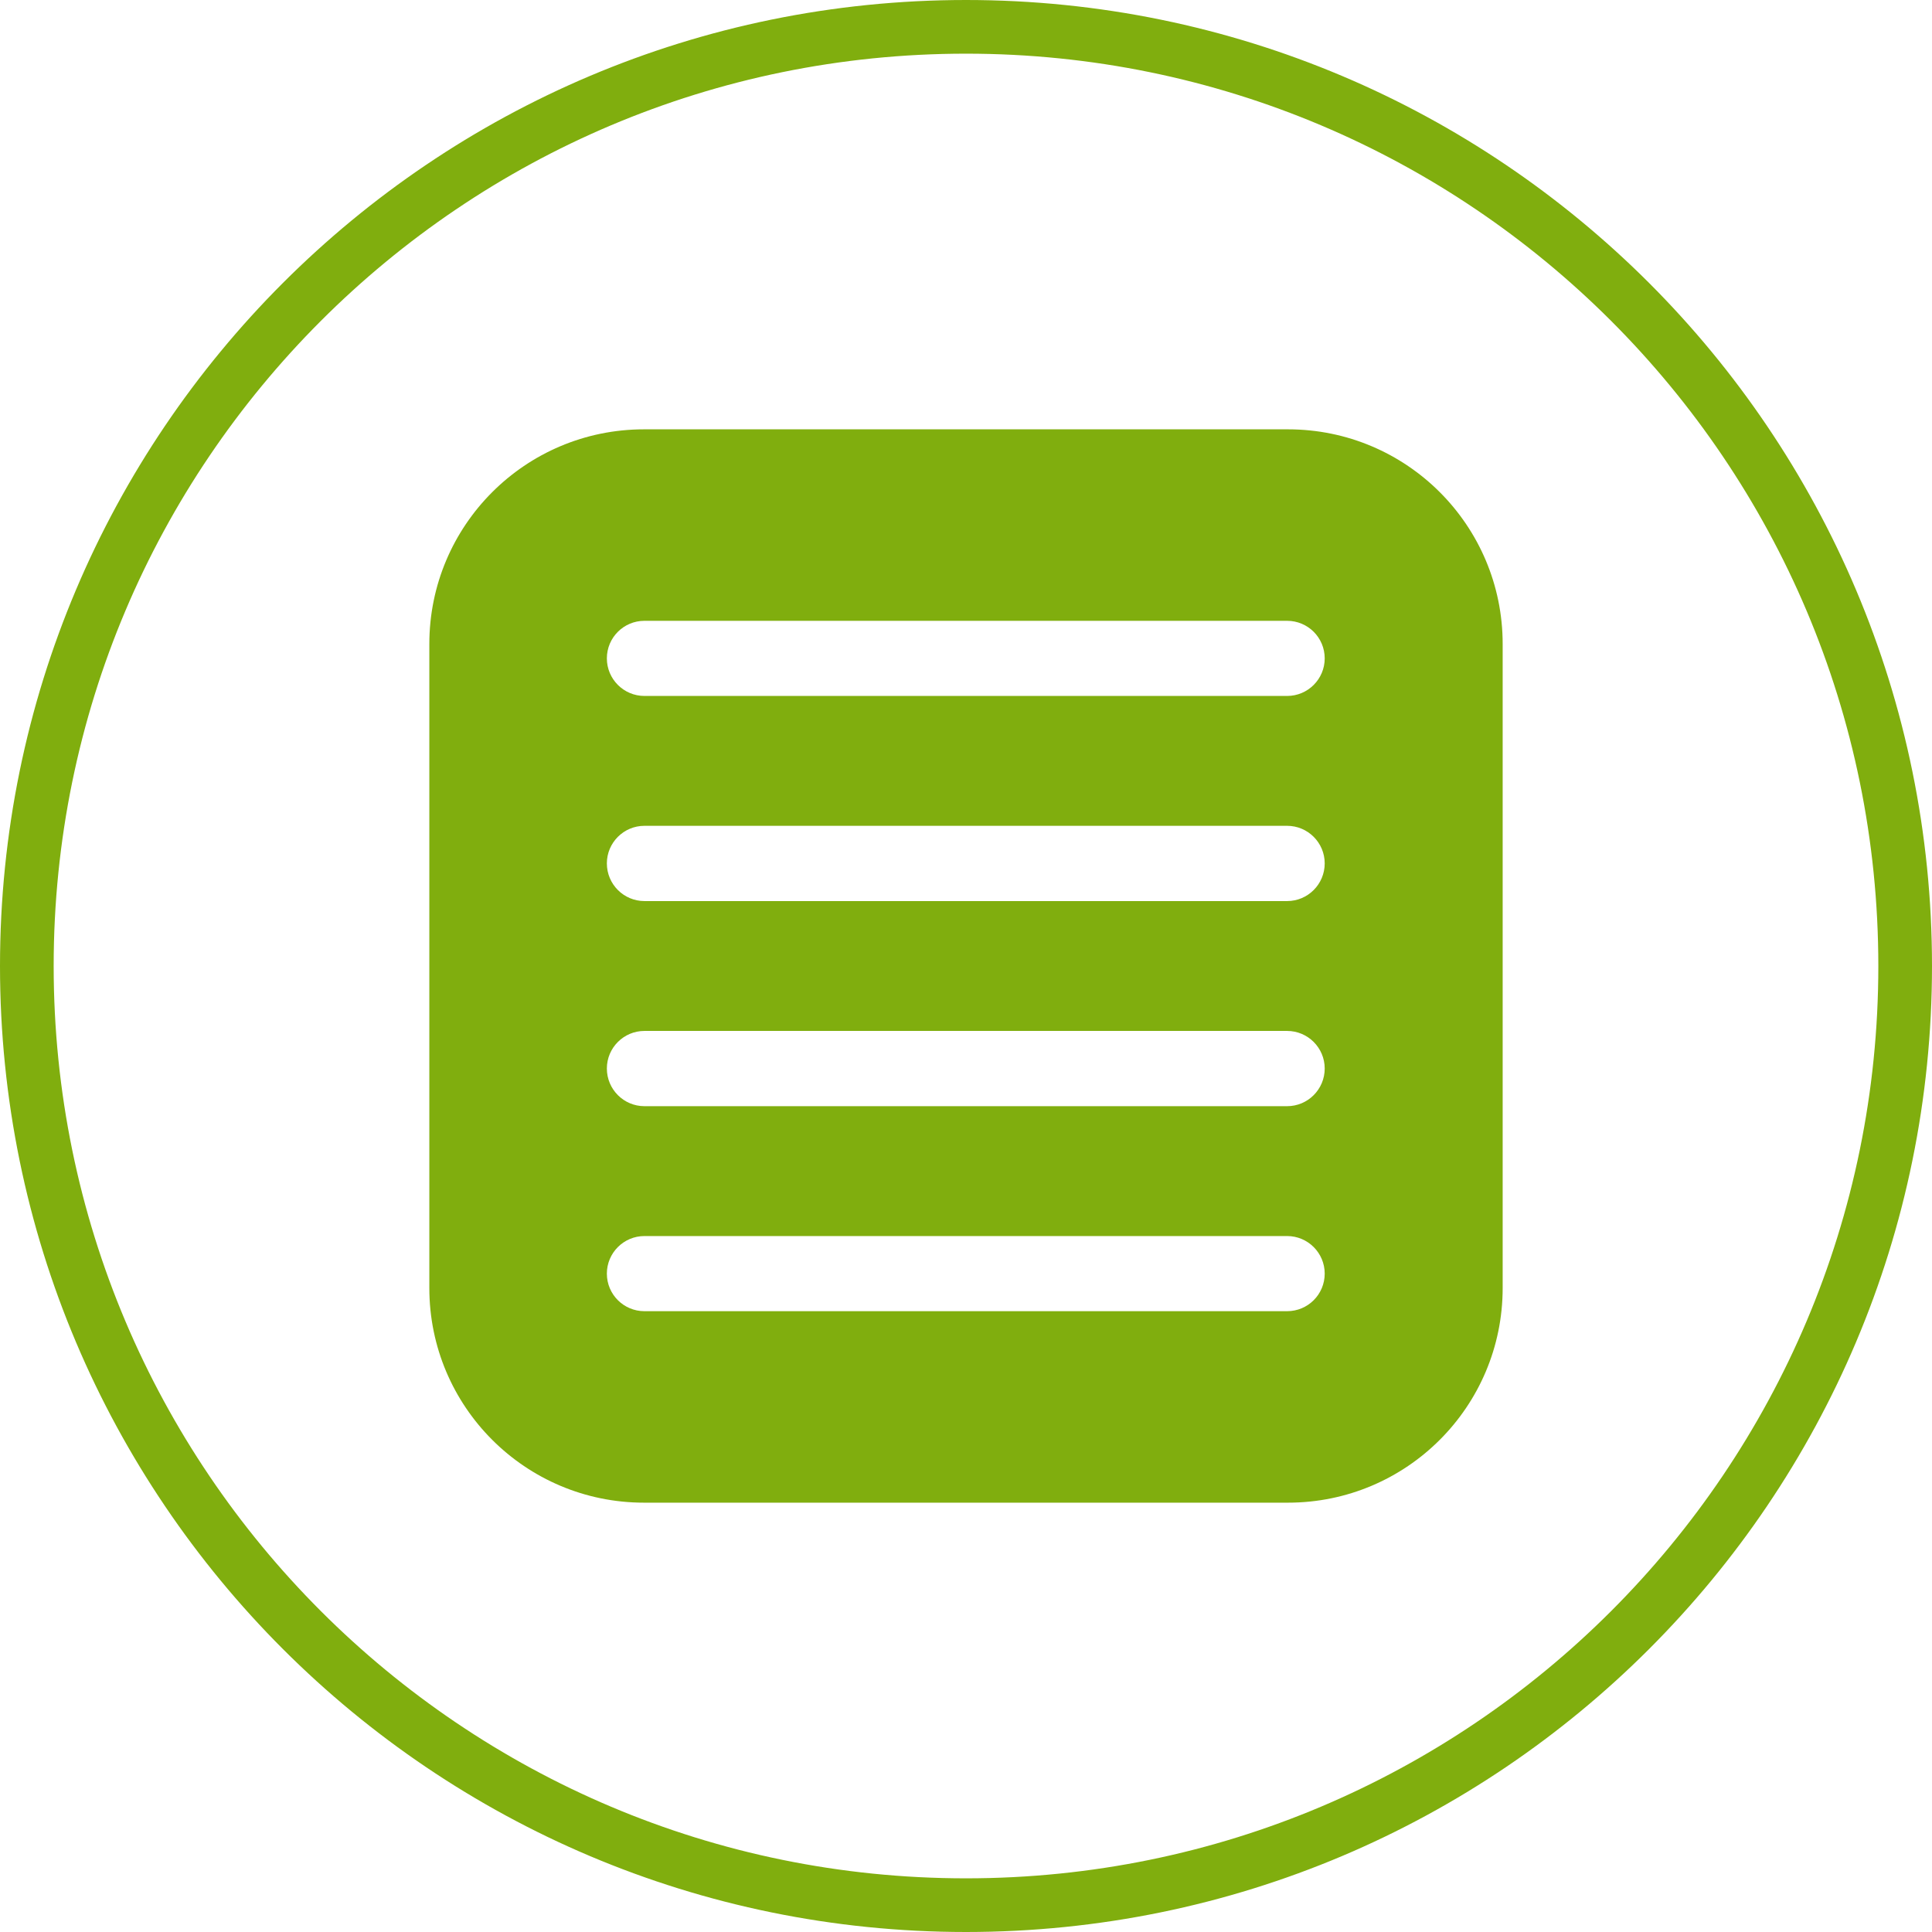
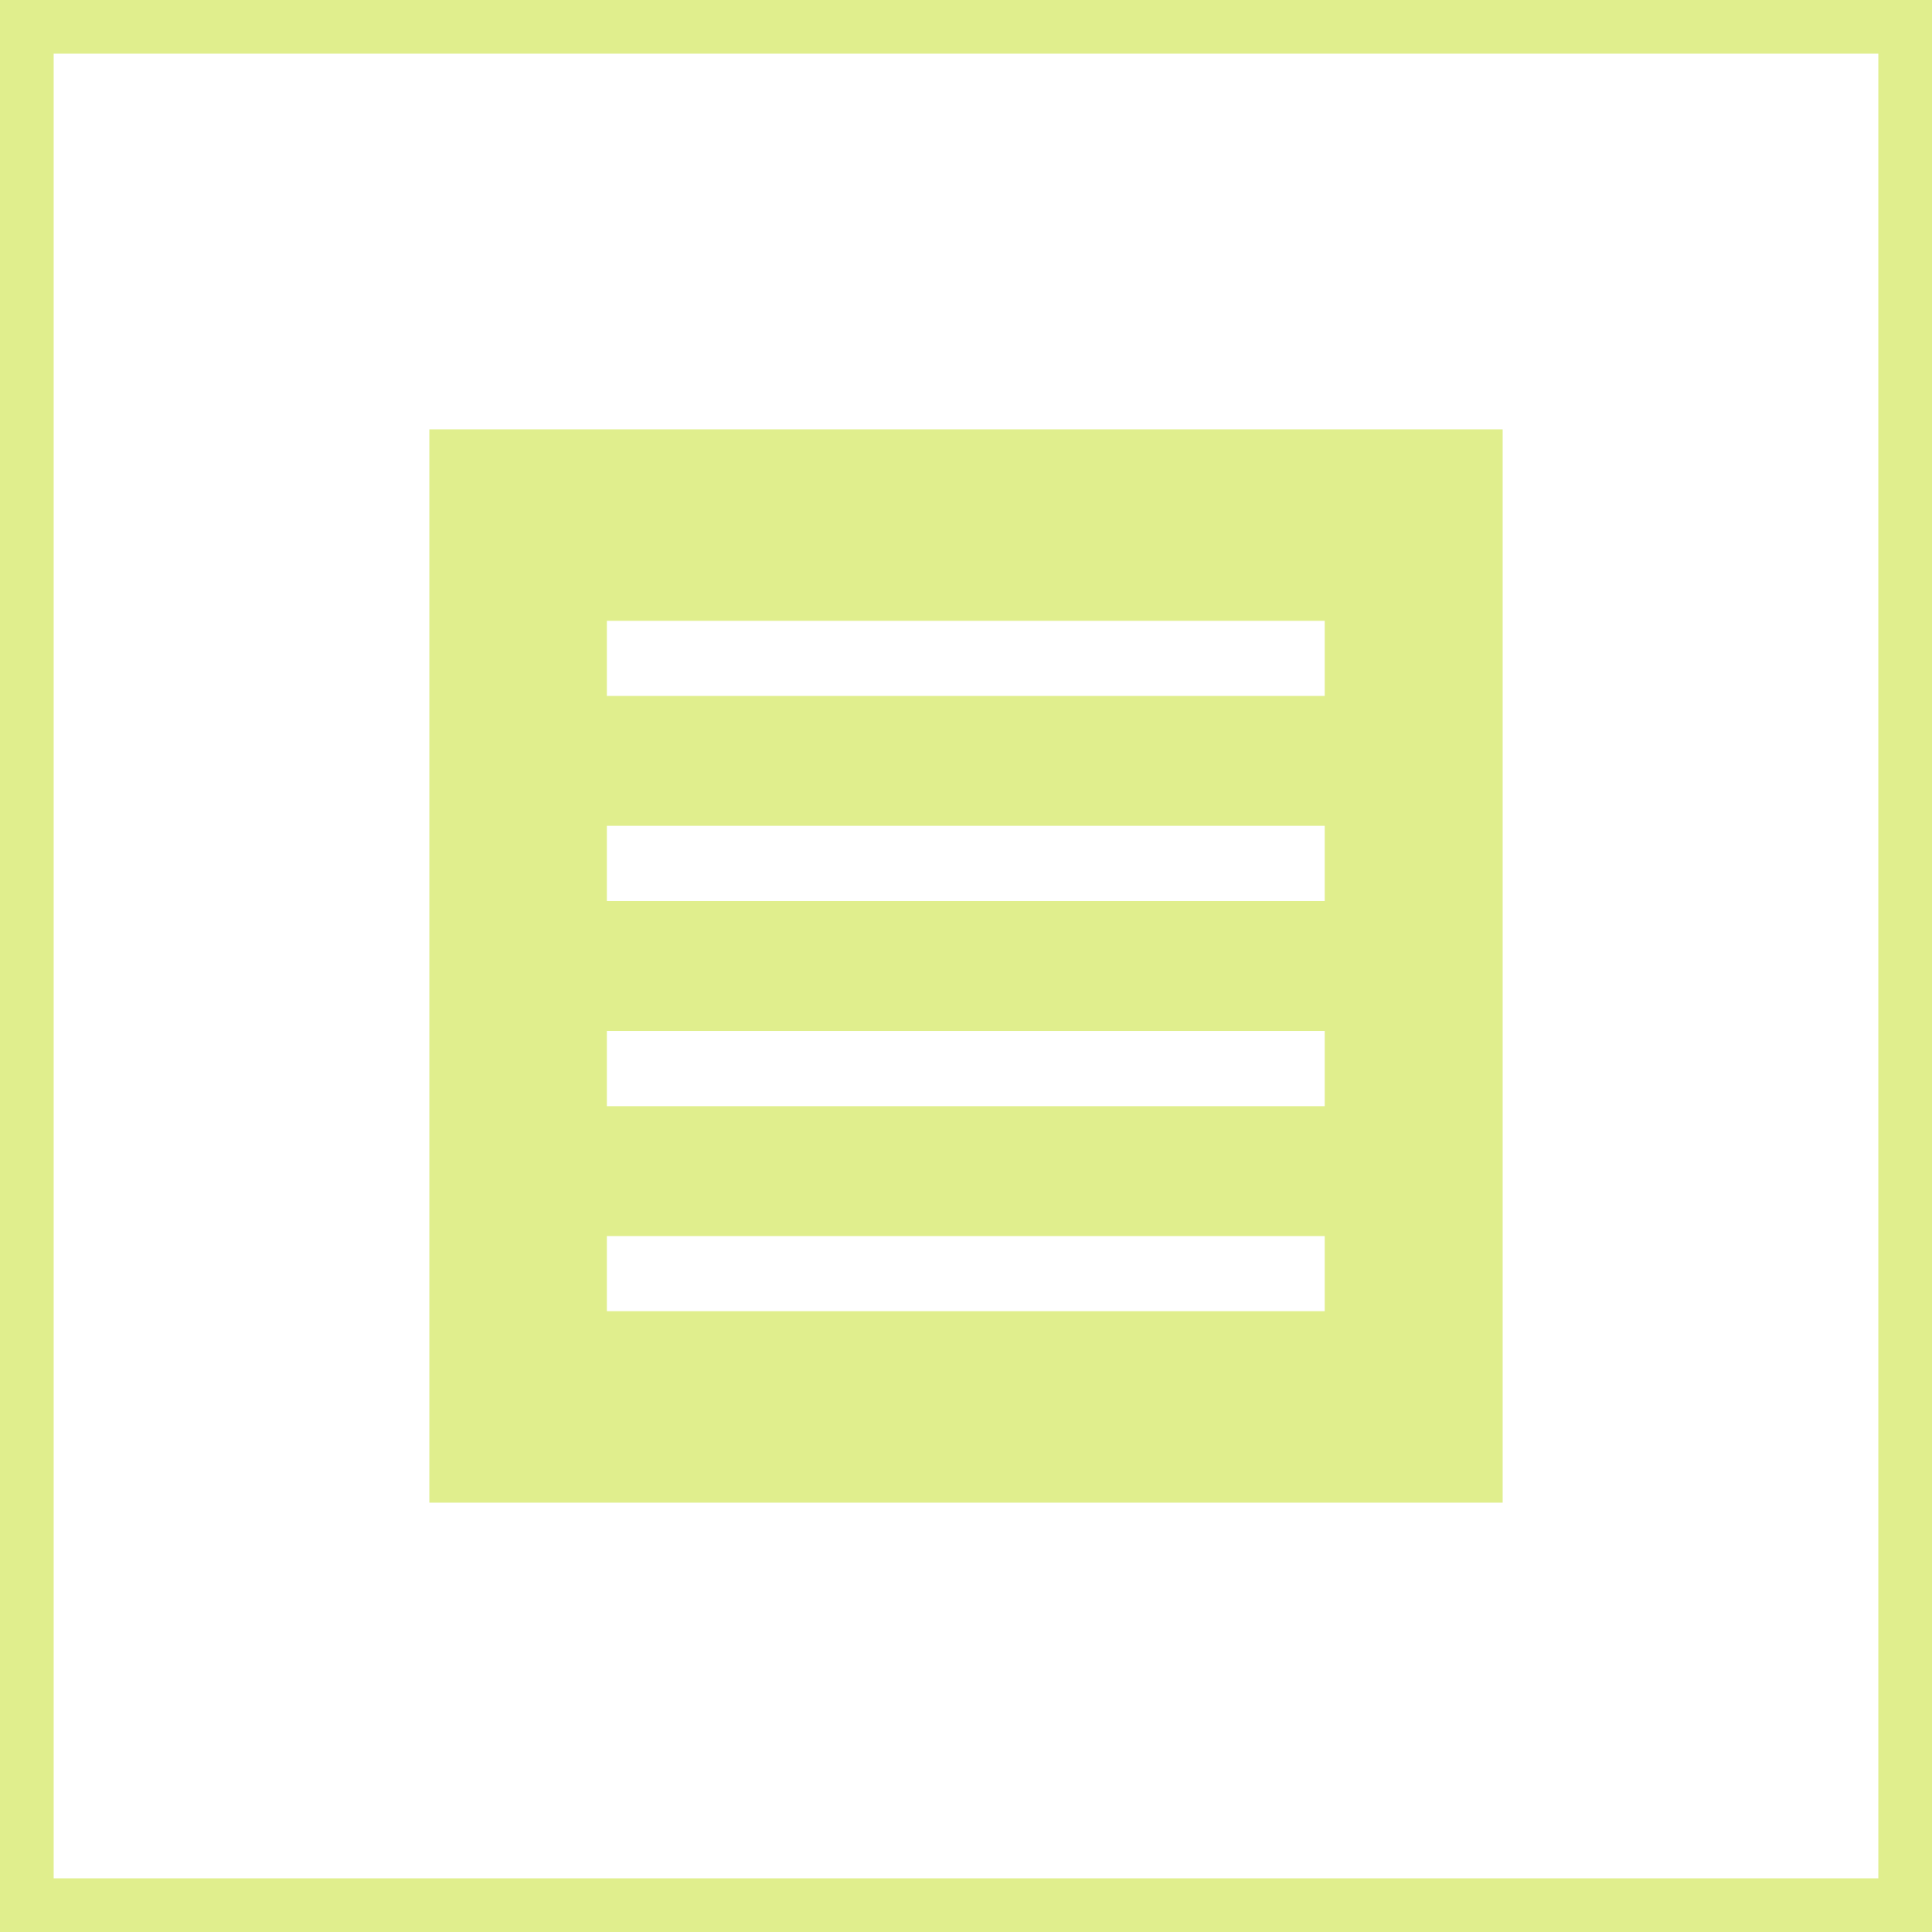
<svg xmlns="http://www.w3.org/2000/svg" width="18" height="18" viewBox="0 0 18 18" fill="none">
-   <path fill-rule="evenodd" clip-rule="evenodd" d="M4 6C4 4.895 4.895 4 6 4H12C13.105 4 14 4.895 14 6V12C14 13.105 13.105 14 12 14H6C4.895 14 4 13.105 4 12V6ZM5.654 6.134C5.654 6.327 5.811 6.484 6.004 6.484H11.992C12.185 6.484 12.342 6.327 12.342 6.134C12.342 5.94 12.185 5.784 11.992 5.784H6.004C5.811 5.784 5.654 5.94 5.654 6.134ZM6.004 8.395C5.811 8.395 5.654 8.238 5.654 8.044C5.654 7.851 5.811 7.694 6.004 7.694H11.992C12.185 7.694 12.342 7.851 12.342 8.044C12.342 8.238 12.185 8.395 11.992 8.395H6.004ZM5.654 9.955C5.654 10.149 5.811 10.306 6.004 10.306H11.992C12.185 10.306 12.342 10.149 12.342 9.955C12.342 9.762 12.185 9.605 11.992 9.605H6.004C5.811 9.605 5.654 9.762 5.654 9.955ZM6.004 12.216C5.811 12.216 5.654 12.06 5.654 11.866C5.654 11.673 5.811 11.516 6.004 11.516H11.992C12.185 11.516 12.342 11.673 12.342 11.866C12.342 12.06 12.185 12.216 11.992 12.216H6.004Z" fill="#80AE0E" />
-   <circle cx="9" cy="9" r="8.75" stroke="#80AE0E" stroke-width="0.5" />
+   <path fill-rule="evenodd" clip-rule="evenodd" d="M4 4H14V14H4V4ZM5.654 6.484H12.342V5.784H5.654V6.484ZM12.342 8.395H5.654V7.694H12.342V8.395ZM5.654 10.306H12.342V9.605H5.654V10.306ZM12.342 12.216H5.654V11.516H12.342V12.216Z" fill="#E0EE8D" />
+   <rect x="0.25" y="0.25" width="17.5" height="17.5" stroke="#E0EE8D" stroke-width="0.5" />
</svg>
